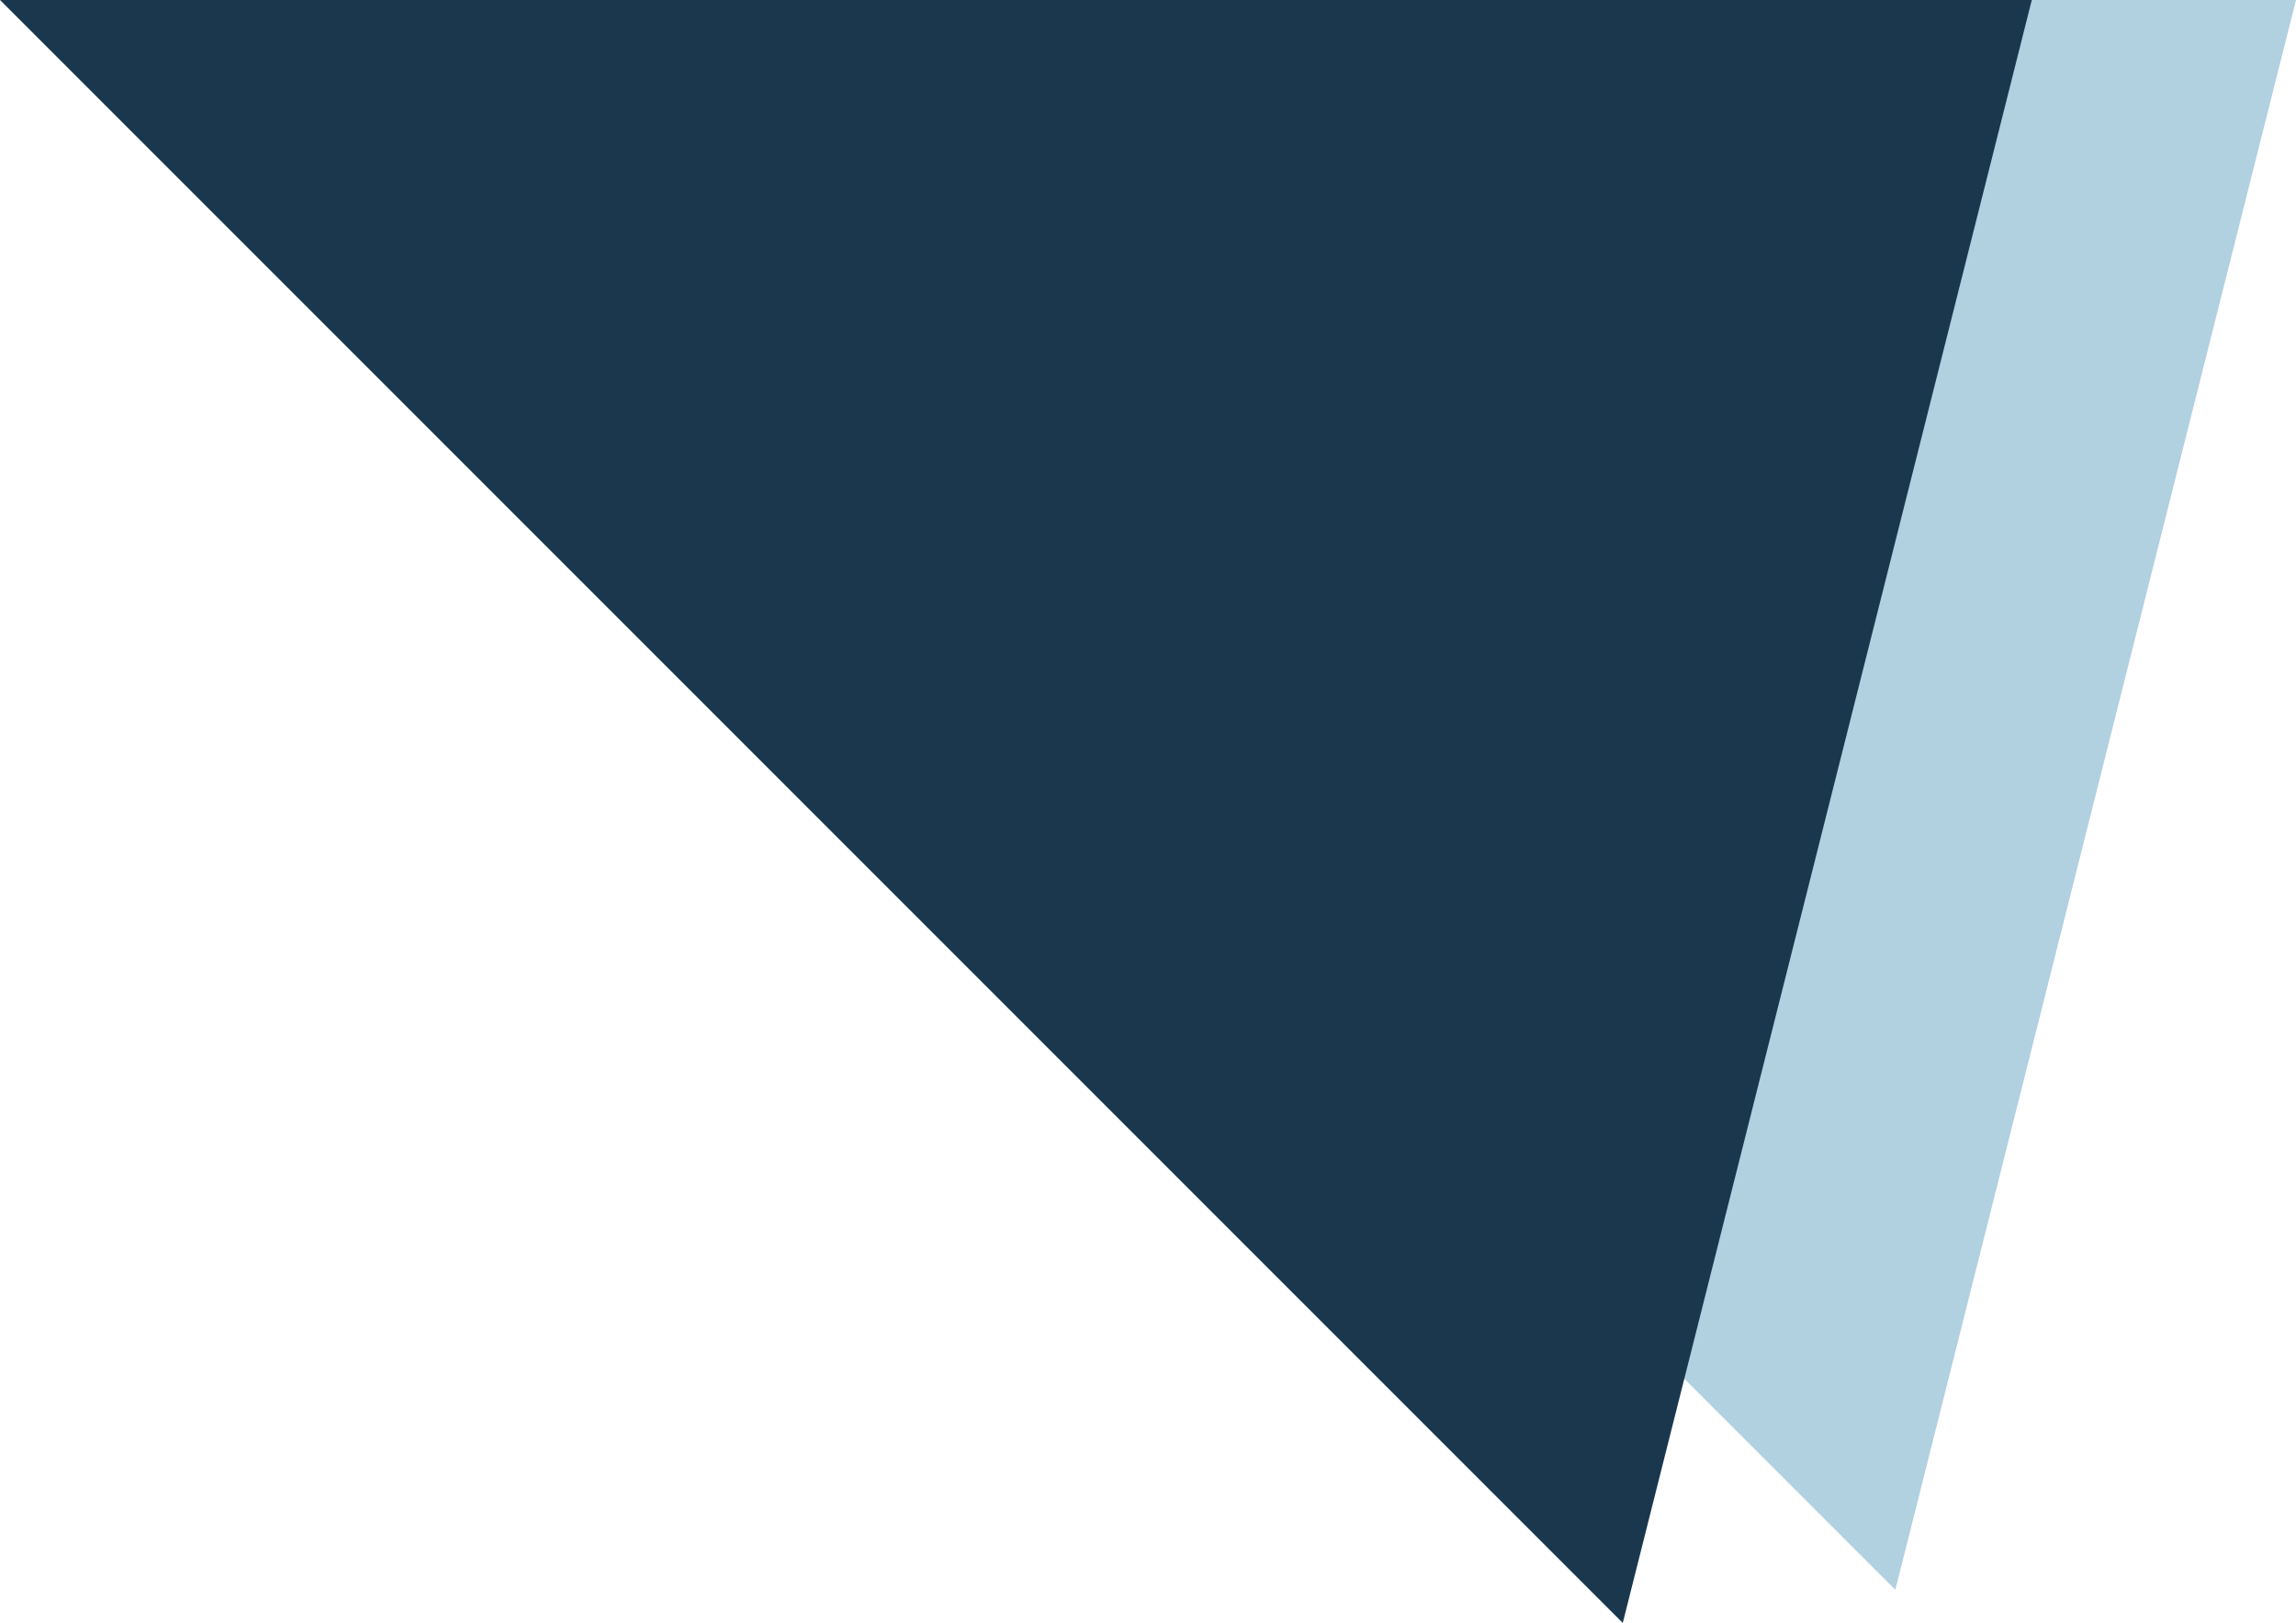
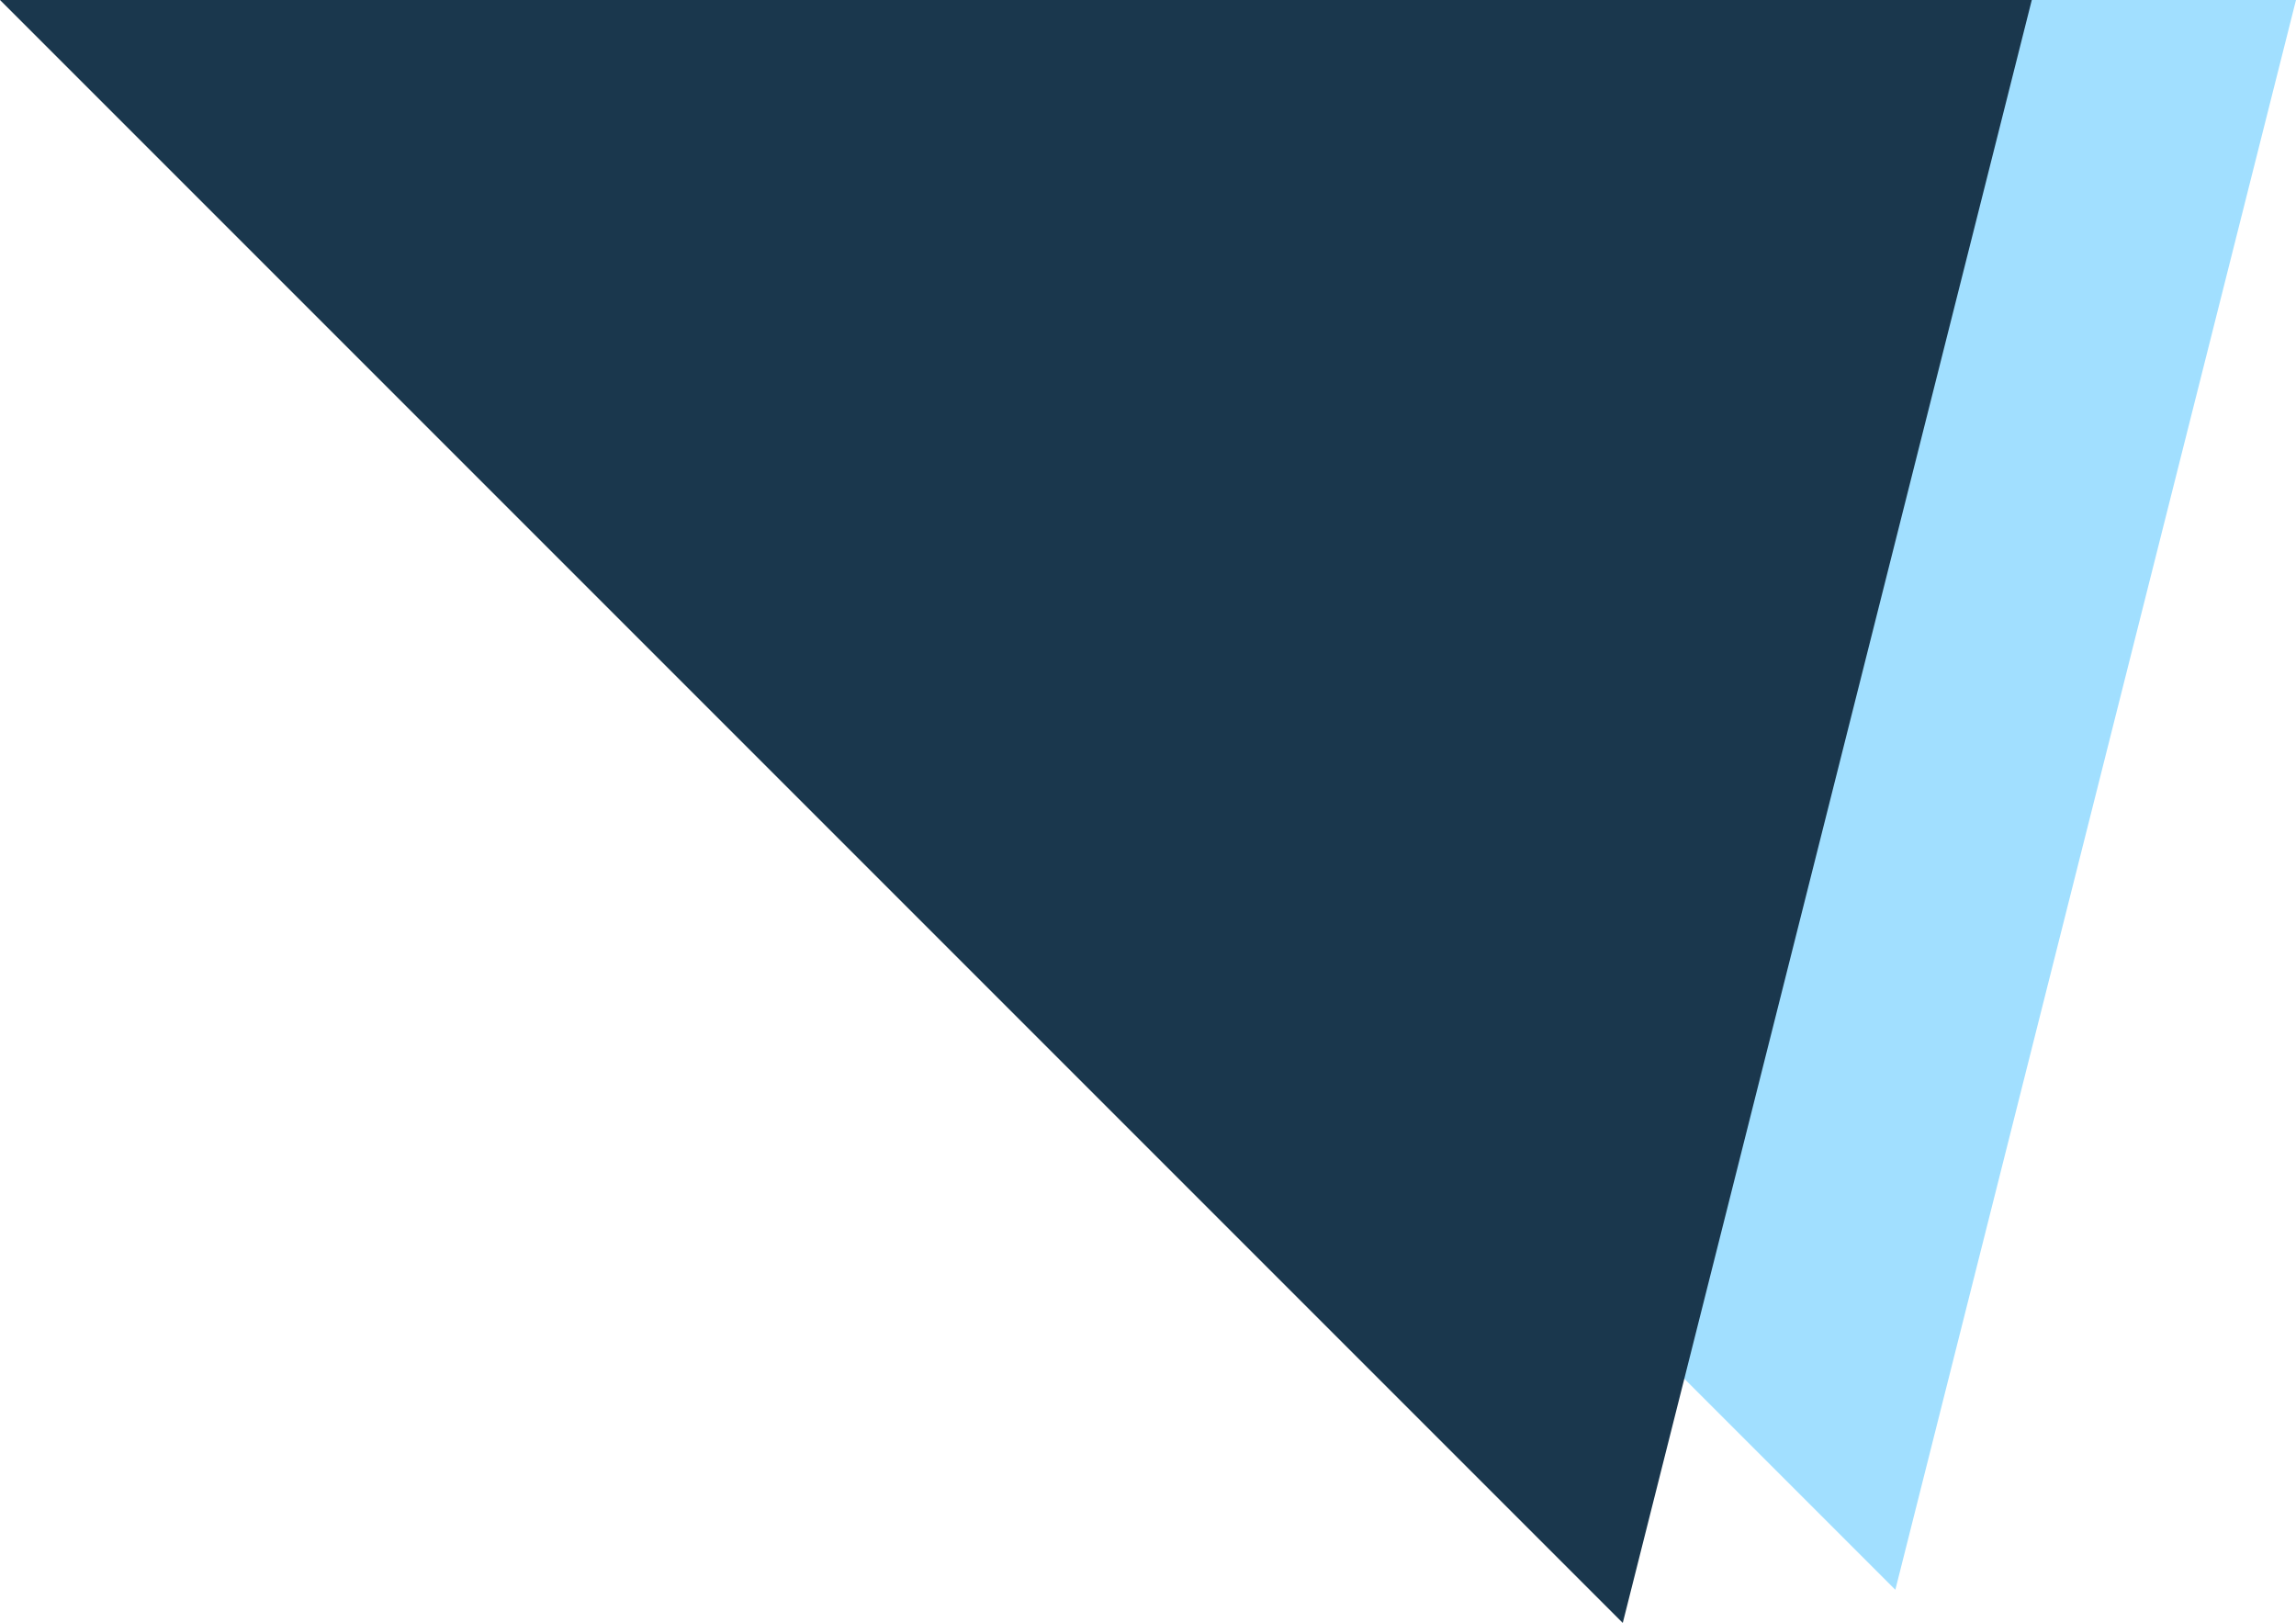
<svg xmlns="http://www.w3.org/2000/svg" id="Layer_2" viewBox="0 0 712.94 503.89">
  <defs>
-     <style>.cls-1{fill:#b1d0e0;}.cls-2{fill:#1a374d;}</style>
+     <style>.cls-1{fill:#a1dfff;}.cls-2{fill:#1a374d;}</style>
  </defs>
  <g id="Layer_1-2">
    <polygon class="cls-1" points="712.94 0 94.94 0 588.53 493.59 712.94 0" />
    <polygon class="cls-2" points="630.9 0 0 0 503.89 503.89 630.9 0" />
  </g>
</svg>
